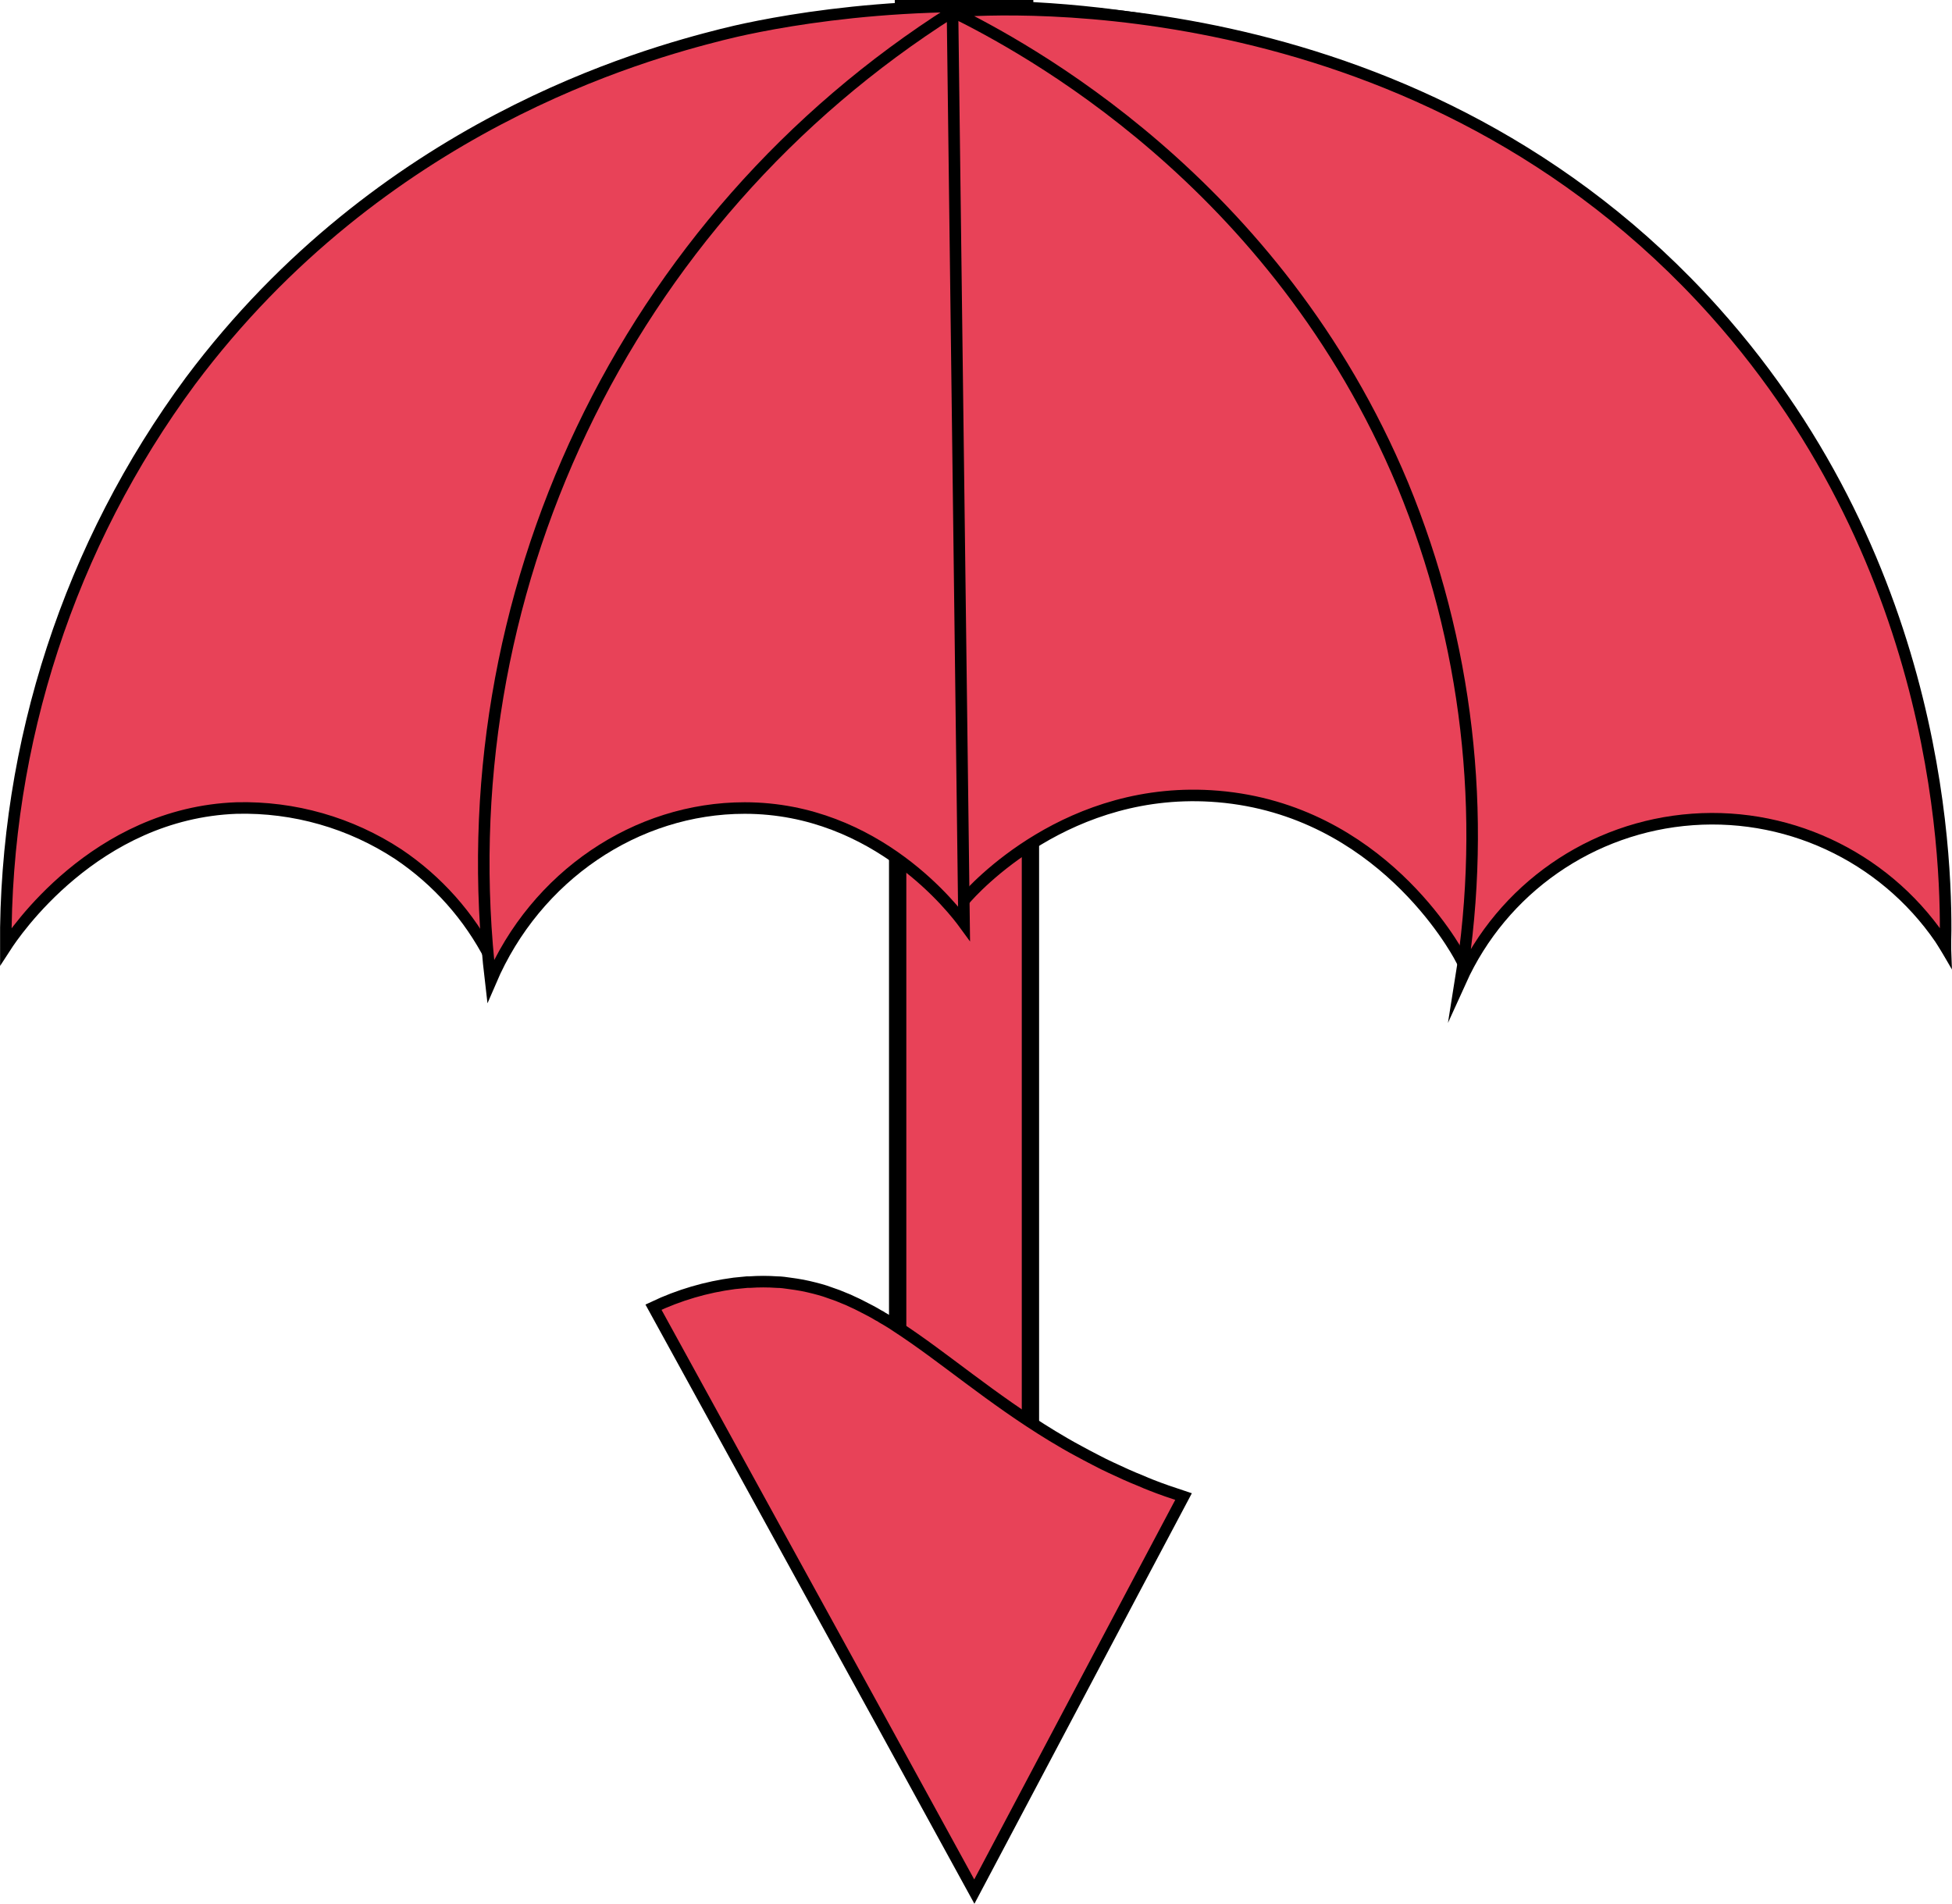
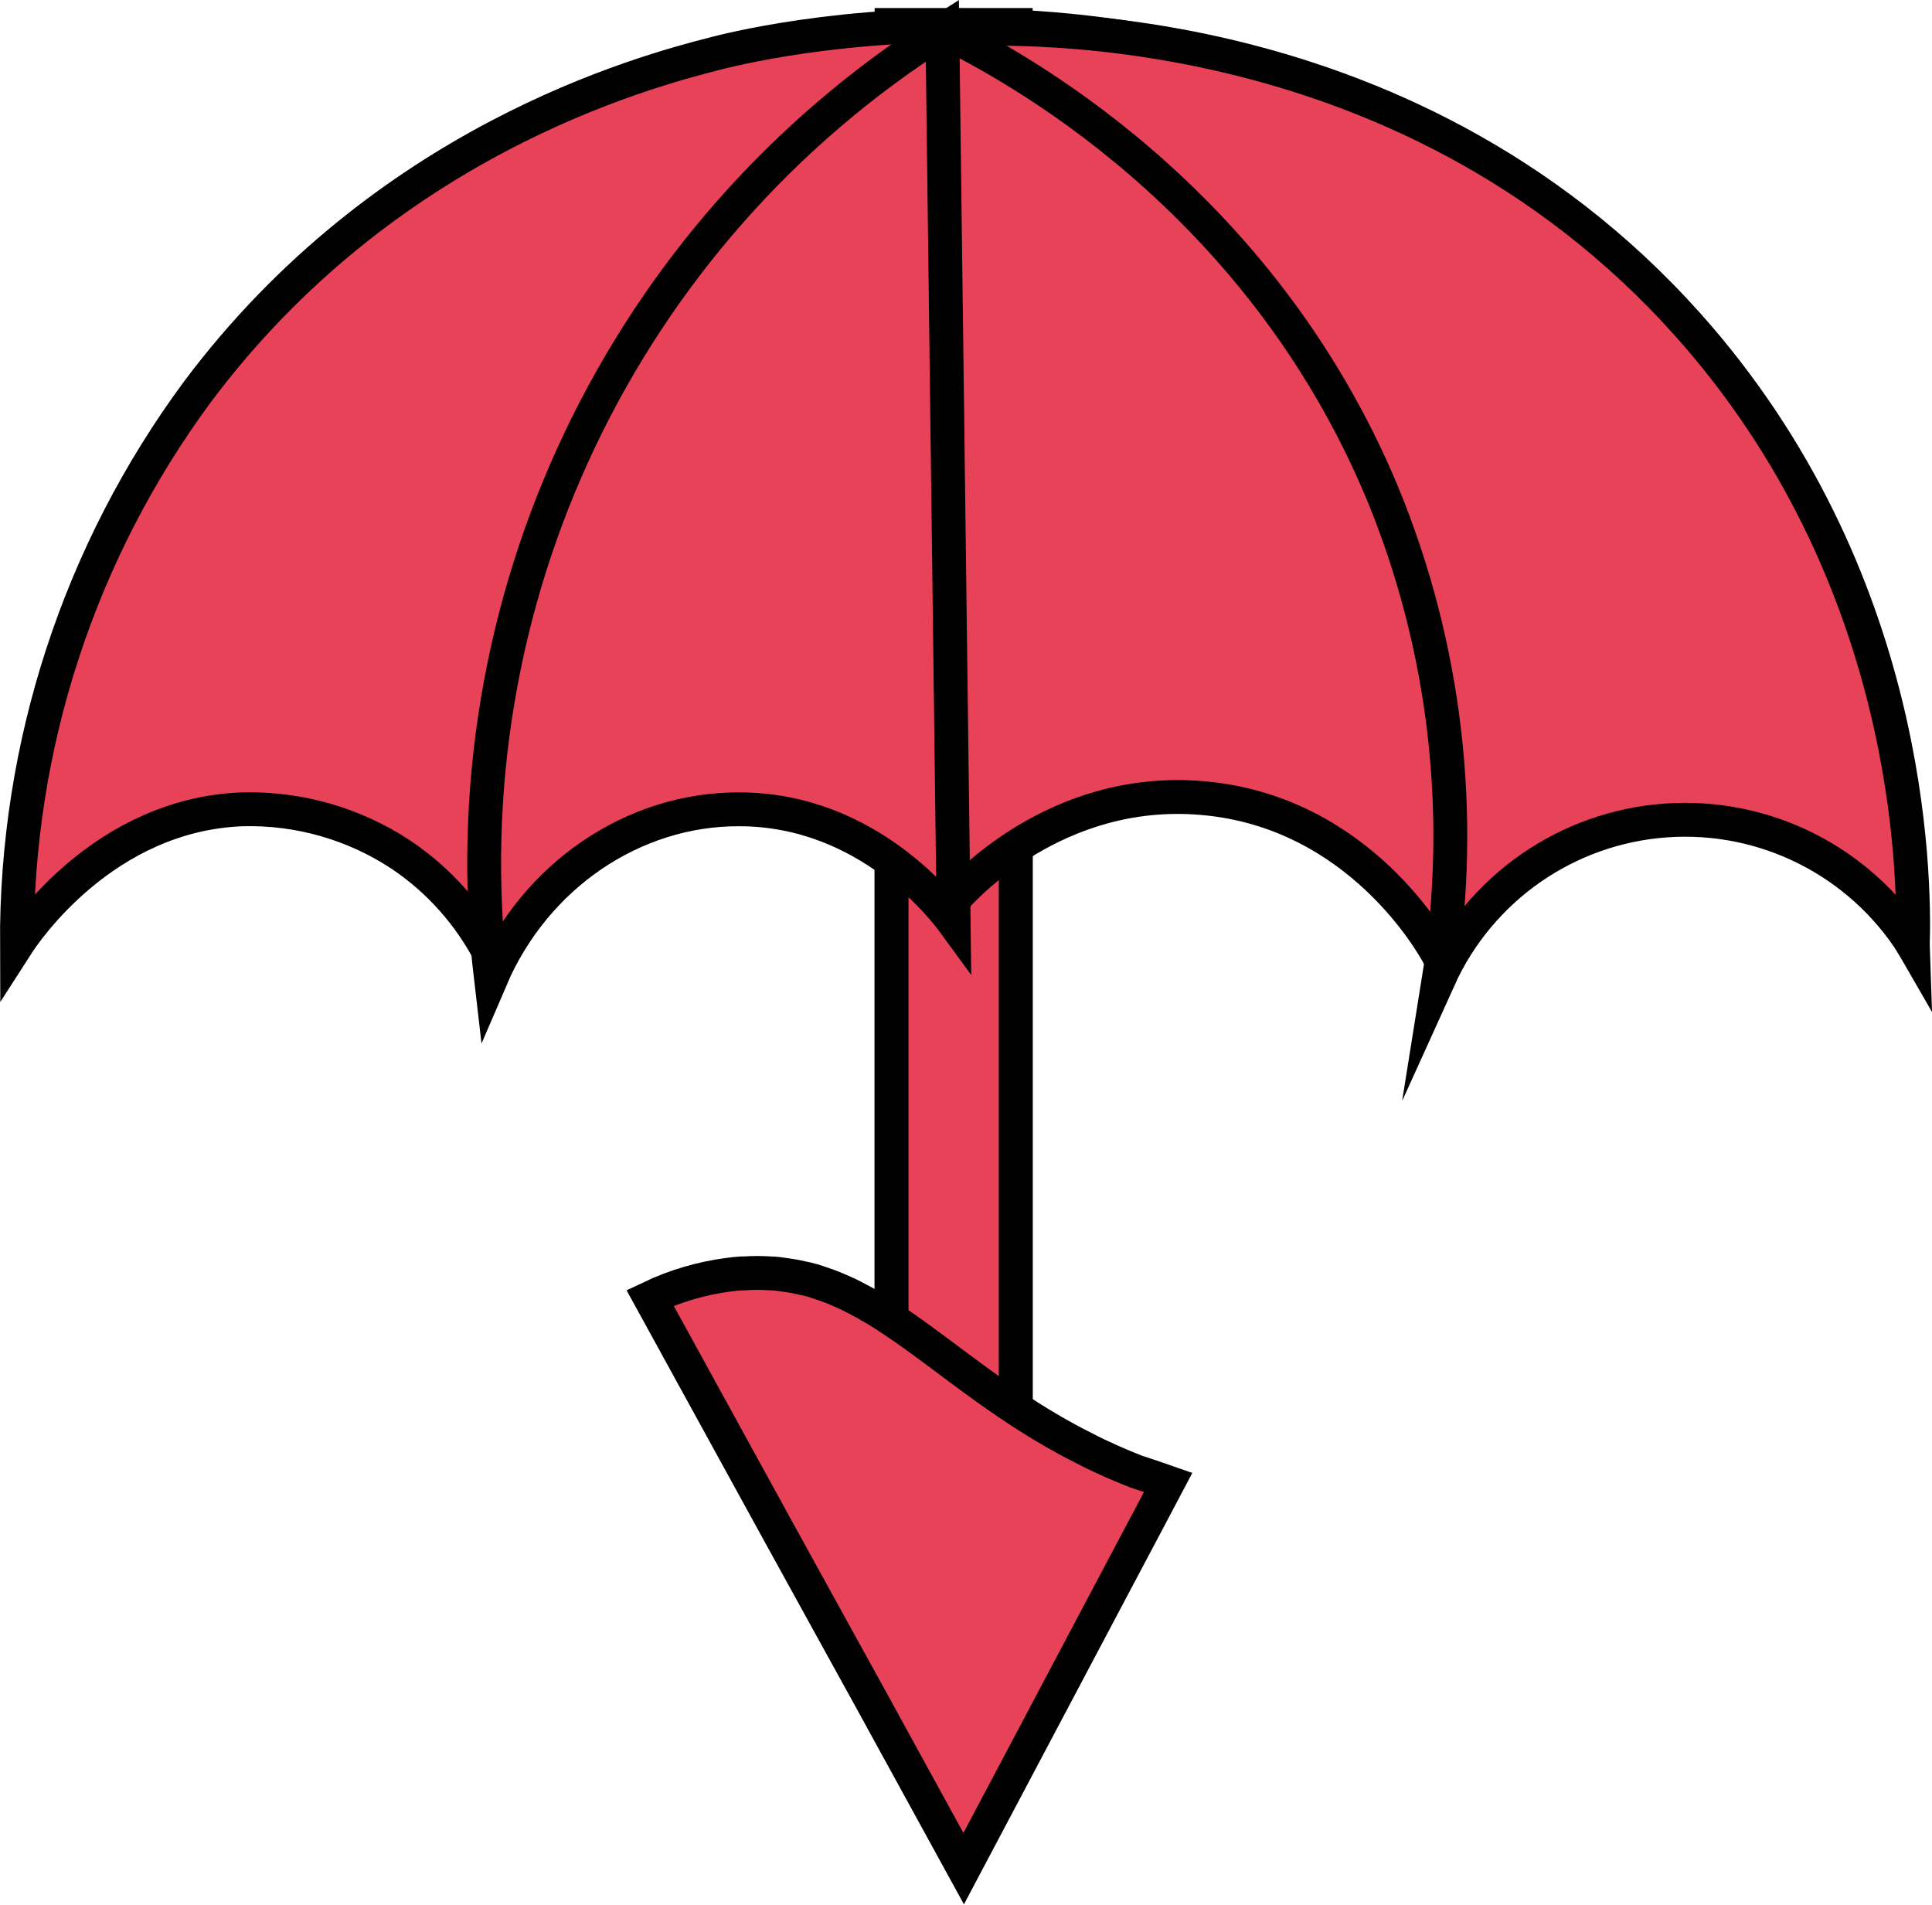
- <svg xmlns="http://www.w3.org/2000/svg" viewBox="0 0 169.07 164.92">
+ <svg xmlns="http://www.w3.org/2000/svg" viewBox="0 0 171.19 168.74">
  <defs>
-     <style>.cls-1,.cls-2{fill:#e84258;stroke:#000;stroke-miterlimit:10;}.cls-1{stroke-width:2px;}</style>
+     <style>.cls-1{fill:#e84258;stroke:#000;stroke-miterlimit:10;stroke-width:3px;}</style>
  </defs>
  <g id="Camada_2" data-name="Camada 2">
    <g id="Camada_1-2" data-name="Camada 1">
-       <path class="cls-1" d="M89,5.42V137.78c-4.38-2.66-7.69-5.58-11-7.73V5.18c1.16-.1,2.33-.16,3.5-.18A51.91,51.91,0,0,1,89,5.42Z" />
-       <path class="cls-2" d="M89,.5V137.78c-4.38-2.66-7.69-5.58-11-7.73V.5Z" />
-       <path class="cls-2" d="M83.5,78c-.65-.8-8.47-10.06-21-9-13.65,1.16-19.75,13.47-20,14a24.09,24.09,0,0,0-8-9,24.4,24.4,0,0,0-14-4C8.21,70.44,1.2,80.92.5,82a81.77,81.77,0,0,1,16-49C33.07,10.86,55.73,4.72,62.5,3c4.29-1.09,45.58-10.85,78,18,26.21,23.32,27.81,55.12,28,61a23.9,23.9,0,0,0-42,1c-.44-.83-7-12.82-21-14C92.56,67.91,84.34,77,83.5,78Z" />
-       <path class="cls-2" d="M42.5,85a87.37,87.37,0,0,1,40-84q.5,39.49,1,79c-.73-1-7.5-10-19-10C55.12,70,46.41,75.88,42.5,85Z" />
-       <path class="cls-2" d="M82.5,1c4.4-.33,40.56-2.4,66,26,20,22.36,20.14,48.78,20,55a23.94,23.94,0,0,0-42,3,79.7,79.7,0,0,0-5-43C110.51,15.63,88.56,4,82.5,1Z" />
-       <path class="cls-2" d="M102.51,129.65q-2.13,4-4.28,8.07L84.39,163.87q-8.11-14.82-16.26-29.63-5.77-10.52-11.53-21a23.39,23.39,0,0,1,7-2.06l1.11-.11h.22a16.89,16.89,0,0,1,2.36,0c.38,0,.76.06,1.11.11s.74.1,1.09.17.71.15,1.06.24.6.16.89.25l.54.19a11.91,11.91,0,0,1,1.13.43,7.71,7.71,0,0,1,.73.32c.53.23,1,.5,1.56.78.22.12.45.24.67.38a2.12,2.12,0,0,1,.36.21c.29.17.59.34.87.52l.39.26c4.06,2.64,8.12,6.22,13.48,9.48.73.44,1.46.87,2.23,1.28.48.27,1,.53,1.49.79s.88.45,1.33.66c.85.4,1.72.8,2.63,1.16.28.13.56.24.84.35C100.57,129,101.51,129.32,102.51,129.65Z" />
+       <path class="cls-1" d="M90,7.13V139.49c-4.38-2.66-7.69-5.58-11-7.73V6.89c1.16-.1,2.33-.16,3.5-.18A51.91,51.91,0,0,1,90,7.13Z" />
+       <path class="cls-1" d="M90,2.21V139.49c-4.38-2.66-7.69-5.58-11-7.73V2.21Z" />
+       <path class="cls-1" d="M84.5,79.71c-.65-.81-8.47-10.07-21-9-13.65,1.16-19.75,13.46-20,14a23.94,23.94,0,0,0-8-9,24.32,24.32,0,0,0-14-4c-12.29.44-19.3,10.91-20,12a81.77,81.77,0,0,1,16-49c16.57-22.14,39.23-28.28,46-30,4.29-1.1,45.58-10.86,78,18,26.21,23.31,27.81,55.11,28,61a23.9,23.9,0,0,0-42,1c-.44-.83-7-12.83-21-14C93.56,69.61,85.34,78.74,84.5,79.71Z" />
+       <path class="cls-1" d="M43.5,86.71a87.37,87.37,0,0,1,40-84q.5,39.49,1,79c-.73-1-7.5-10-19-10C56.12,71.67,47.41,77.59,43.5,86.71Z" />
+       <path class="cls-1" d="M83.5,2.71c4.4-.33,40.56-2.41,66,26,20,22.35,20.14,48.78,20,55a23.94,23.94,0,0,0-42,3,79.69,79.69,0,0,0-5-43C111.51,17.34,89.56,5.67,83.5,2.71Z" />
+       <path class="cls-1" d="M103.51,131.35c-1.42,2.7-2.85,5.38-4.28,8.08L85.39,165.57Q77.28,150.75,69.13,136q-5.77-10.51-11.53-21a23.1,23.1,0,0,1,7-2.06c.38-.05.74-.09,1.11-.11h.22a16.89,16.89,0,0,1,2.36,0c.38,0,.76.06,1.11.11s.74.1,1.09.17.71.15,1.06.23.6.16.89.26l.54.18c.38.13.76.27,1.13.43l.73.32c.53.23,1,.5,1.56.79.22.12.45.24.67.38a3.07,3.07,0,0,1,.36.2l.87.53.39.26c4.06,2.63,8.12,6.21,13.48,9.47.73.44,1.46.87,2.23,1.29.48.27,1,.53,1.49.78s.88.46,1.33.67c.85.4,1.72.79,2.63,1.16l.84.34C101.57,130.68,102.51,131,103.51,131.35Z" />
    </g>
  </g>
</svg>
